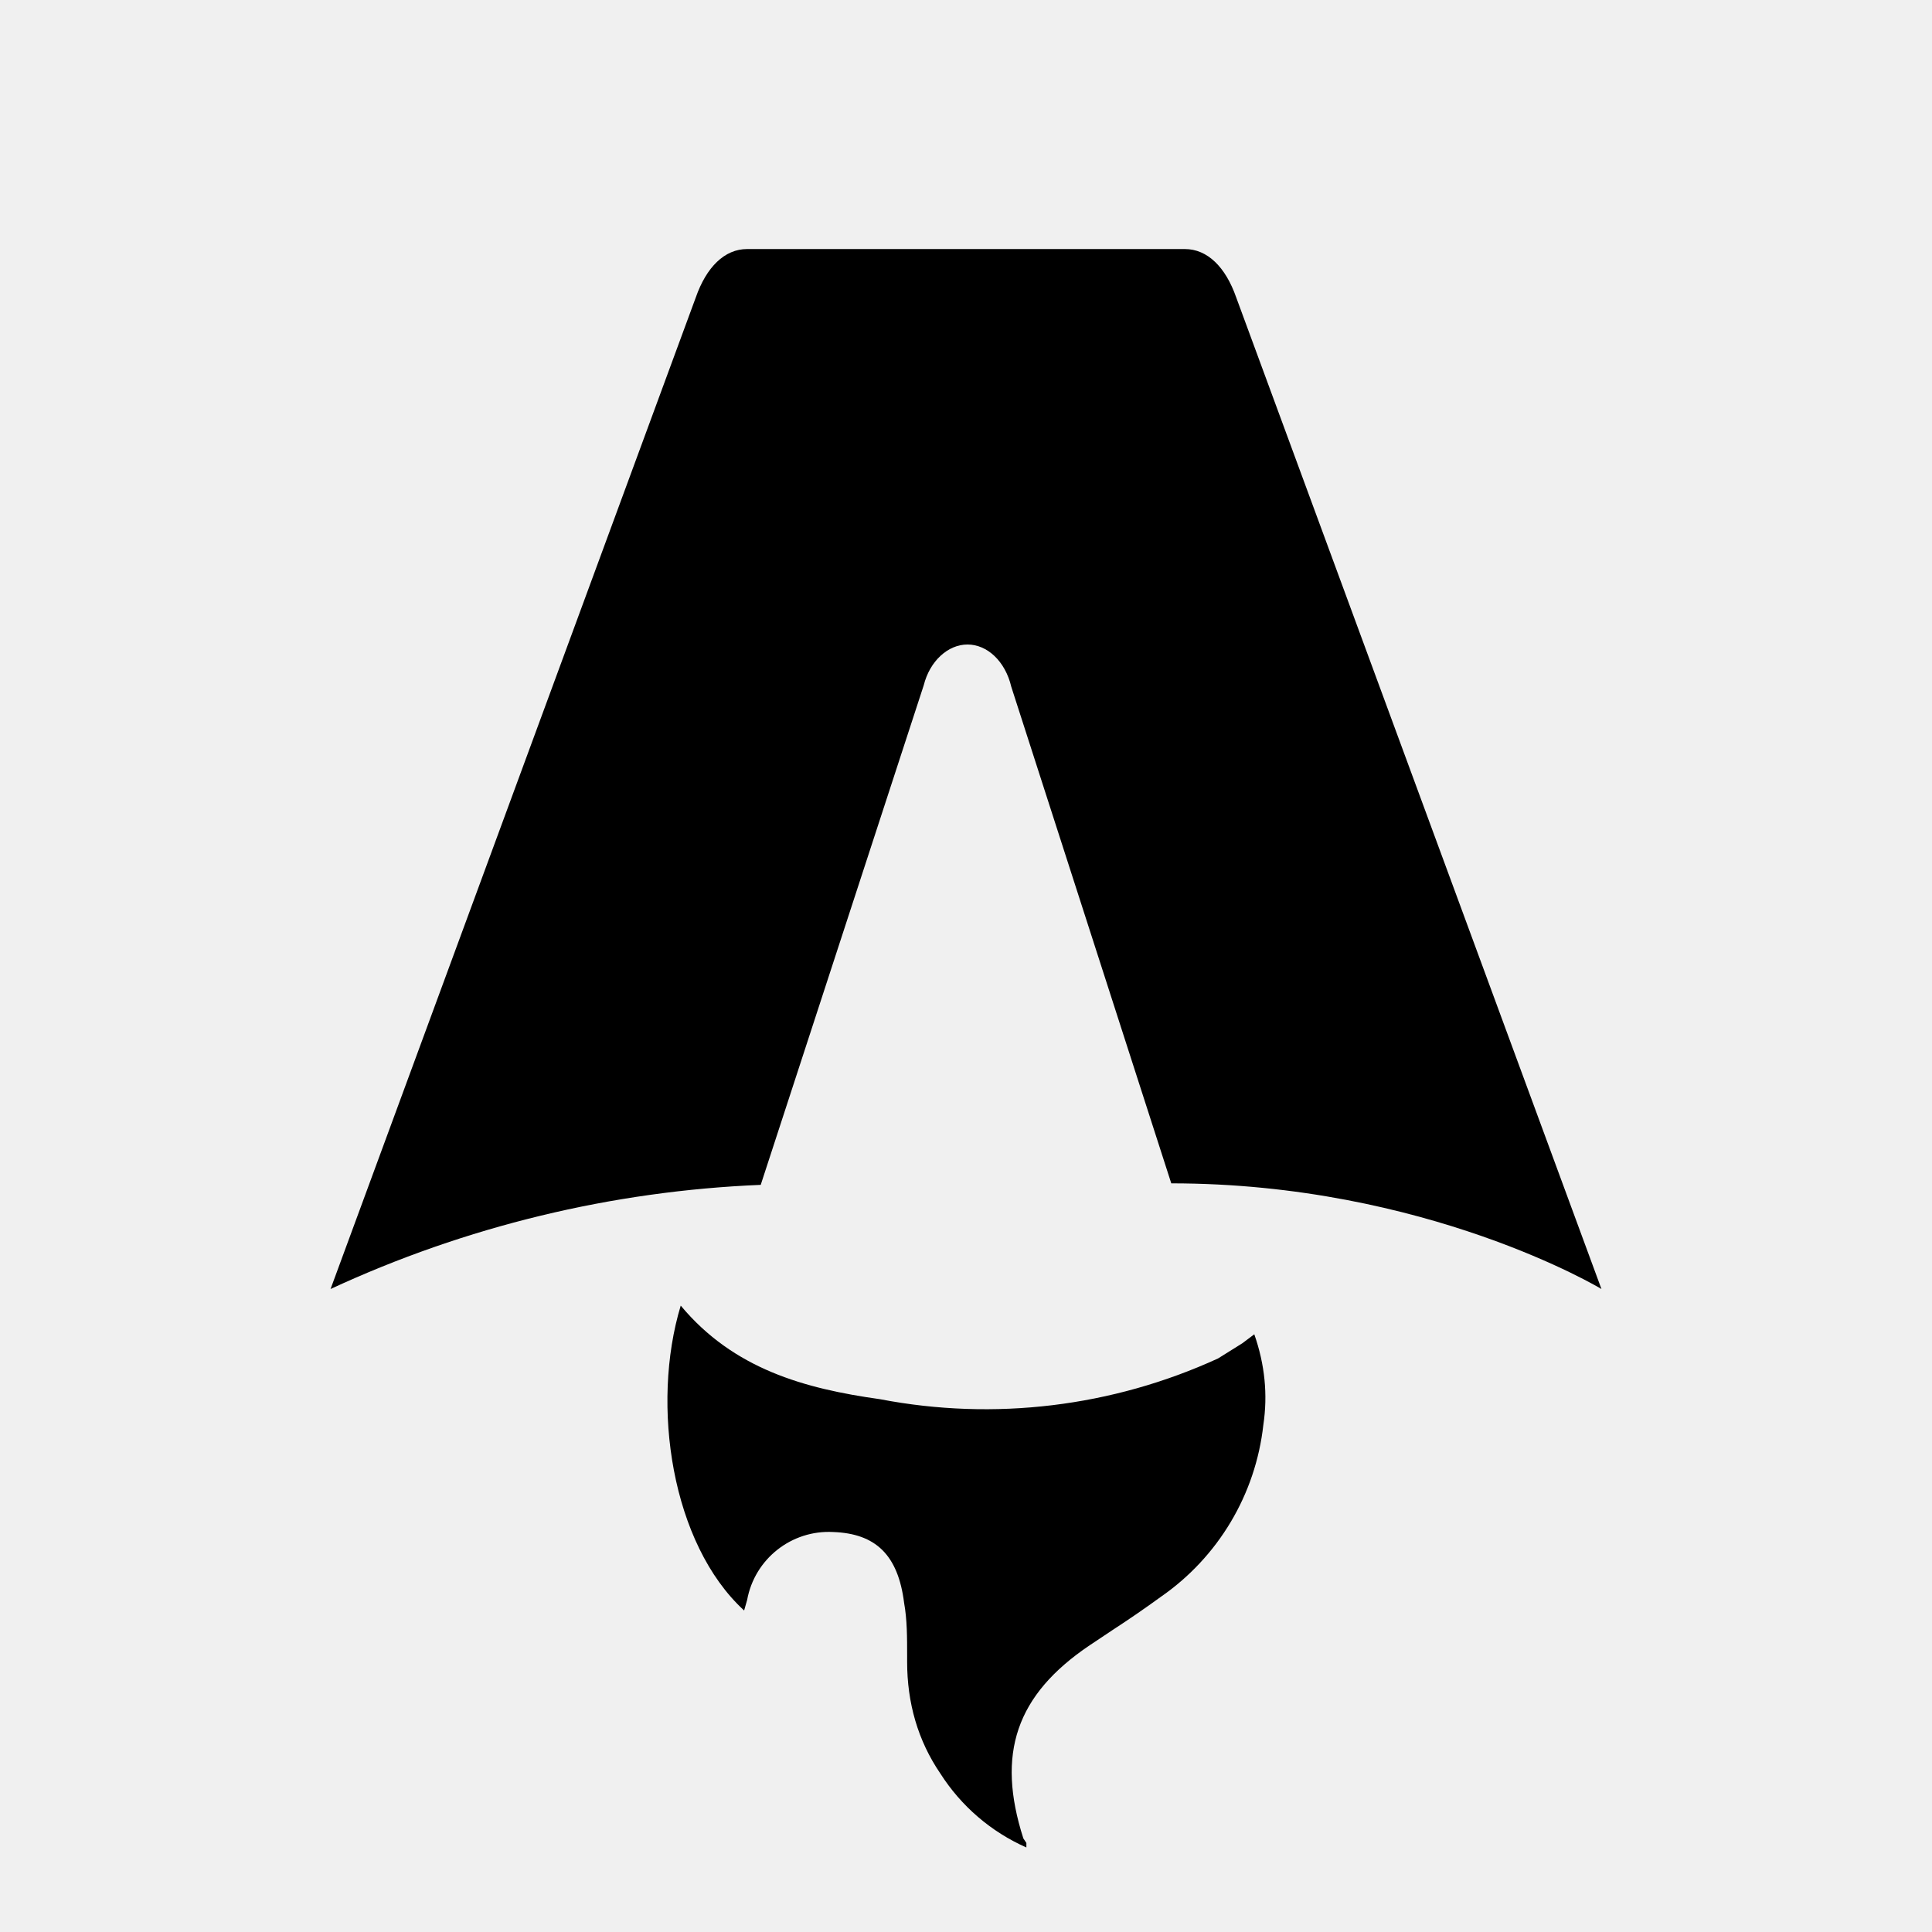
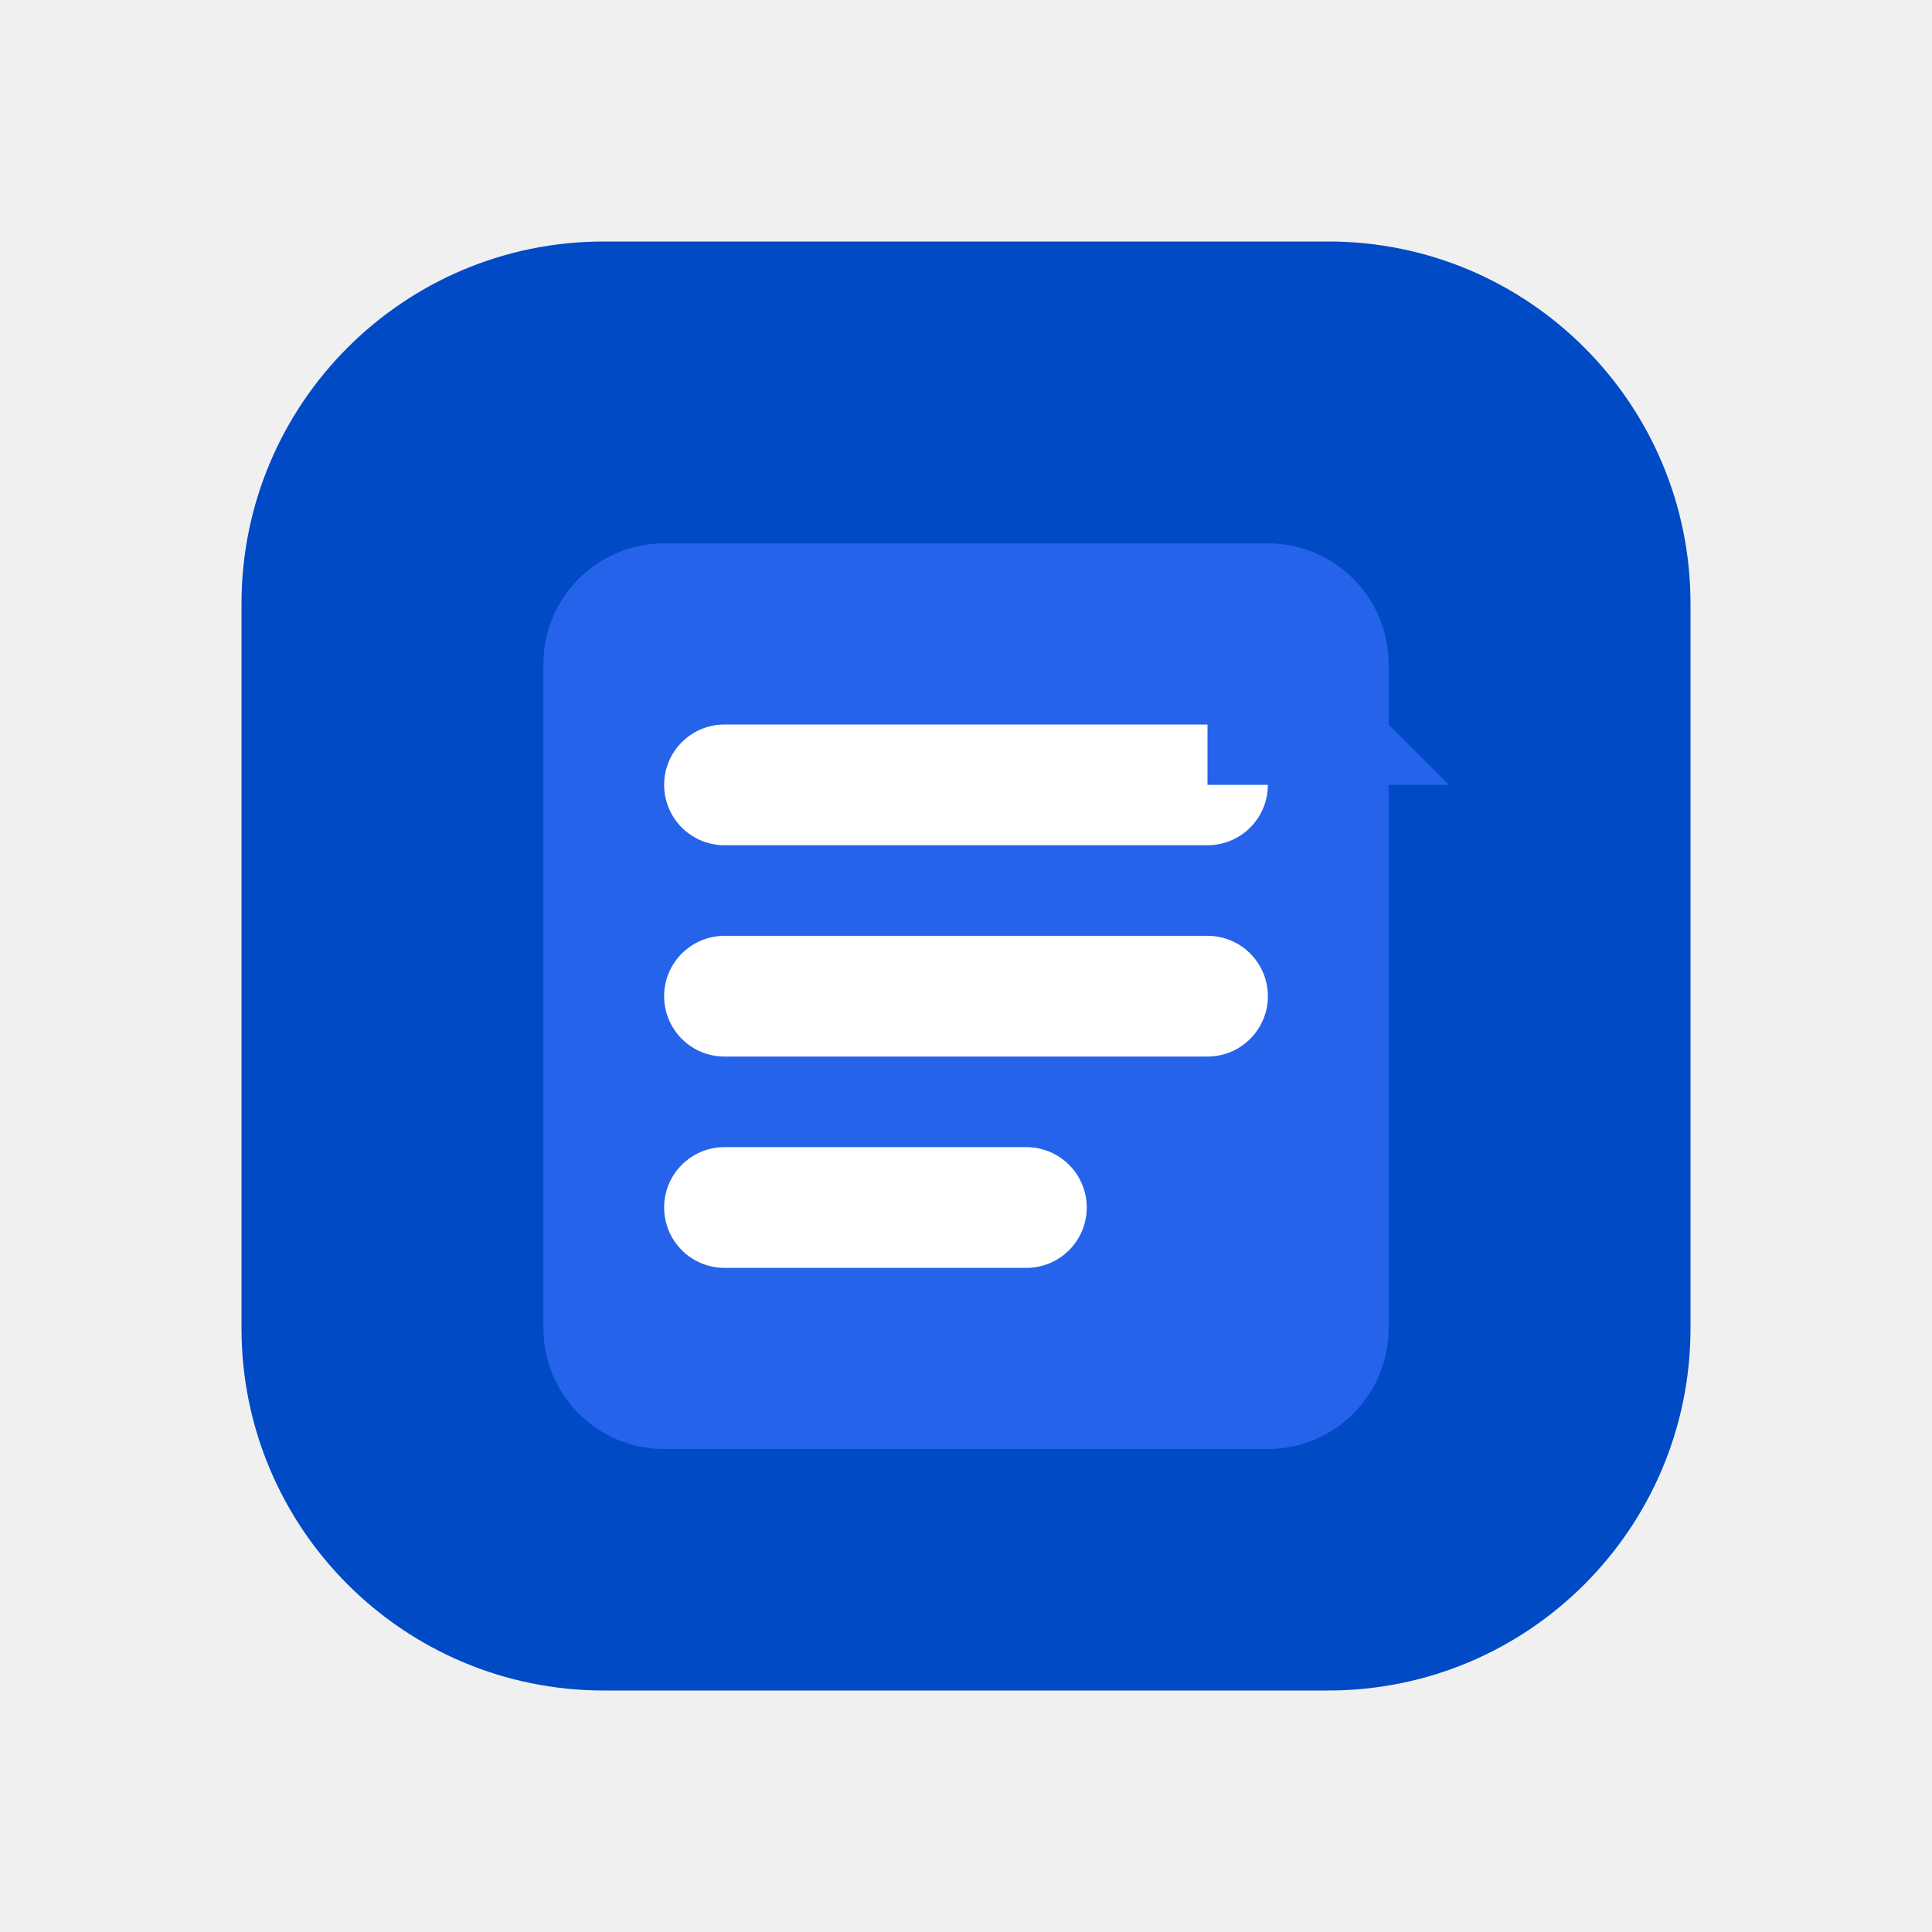
- <svg xmlns="http://www.w3.org/2000/svg" fill="none" viewBox="0 0 128 128">
-   <path d="M50.4 78.5a75.1 75.1 0 0 0-28.5 6.9l24.2-65.7c.7-2 1.9-3.2 3.4-3.2h29c1.5 0 2.7 1.2 3.4 3.2l24.2 65.7s-11.6-7-28.5-7L67 45.5c-.4-1.7-1.6-2.8-2.9-2.8-1.3 0-2.5 1.1-2.9 2.7L50.4 78.5Zm-1.1 28.2Zm-4.2-20.2c-2 6.6-.6 15.8 4.2 20.2a17.5 17.5 0 0 1 .2-.7 5.5 5.5 0 0 1 5.7-4.5c2.8.1 4.3 1.5 4.7 4.7.2 1.1.2 2.3.2 3.5v.4c0 2.7.7 5.2 2.2 7.4a13 13 0 0 0 5.7 4.9v-.3l-.2-.3c-1.8-5.6-.5-9.5 4.4-12.8l1.5-1a73 73 0 0 0 3.2-2.2 16 16 0 0 0 6.8-11.4c.3-2 .1-4-.6-6l-.8.6-1.6 1a37 37 0 0 1-22.4 2.7c-5-.7-9.7-2-13.2-6.2Z" />
-   <style>
-         path { fill: #000; }
-         @media (prefers-color-scheme: dark) {
-             path { fill: #FFF; }
-         }
-     </style>
+ <svg xmlns="http://www.w3.org/2000/svg" viewBox="0 0 64 64" fill="none">
+   <rect x="8" y="8" width="48" height="48" rx="12" fill="#004AC6" />
+   <path d="M22 18h20a4 4 0 0 1 4 4v22a4 4 0 0 1-4 4H22a4 4 0 0 1-4-4V22a4 4 0 0 1 4-4Z" fill="#2563EB" />
+   <path d="M24 26h16M24 33h16M24 40h10" stroke="#FFFFFF" stroke-width="4" stroke-linecap="round" />
+   <path d="M40 18v8h8" fill="#2563EB" />
</svg>
